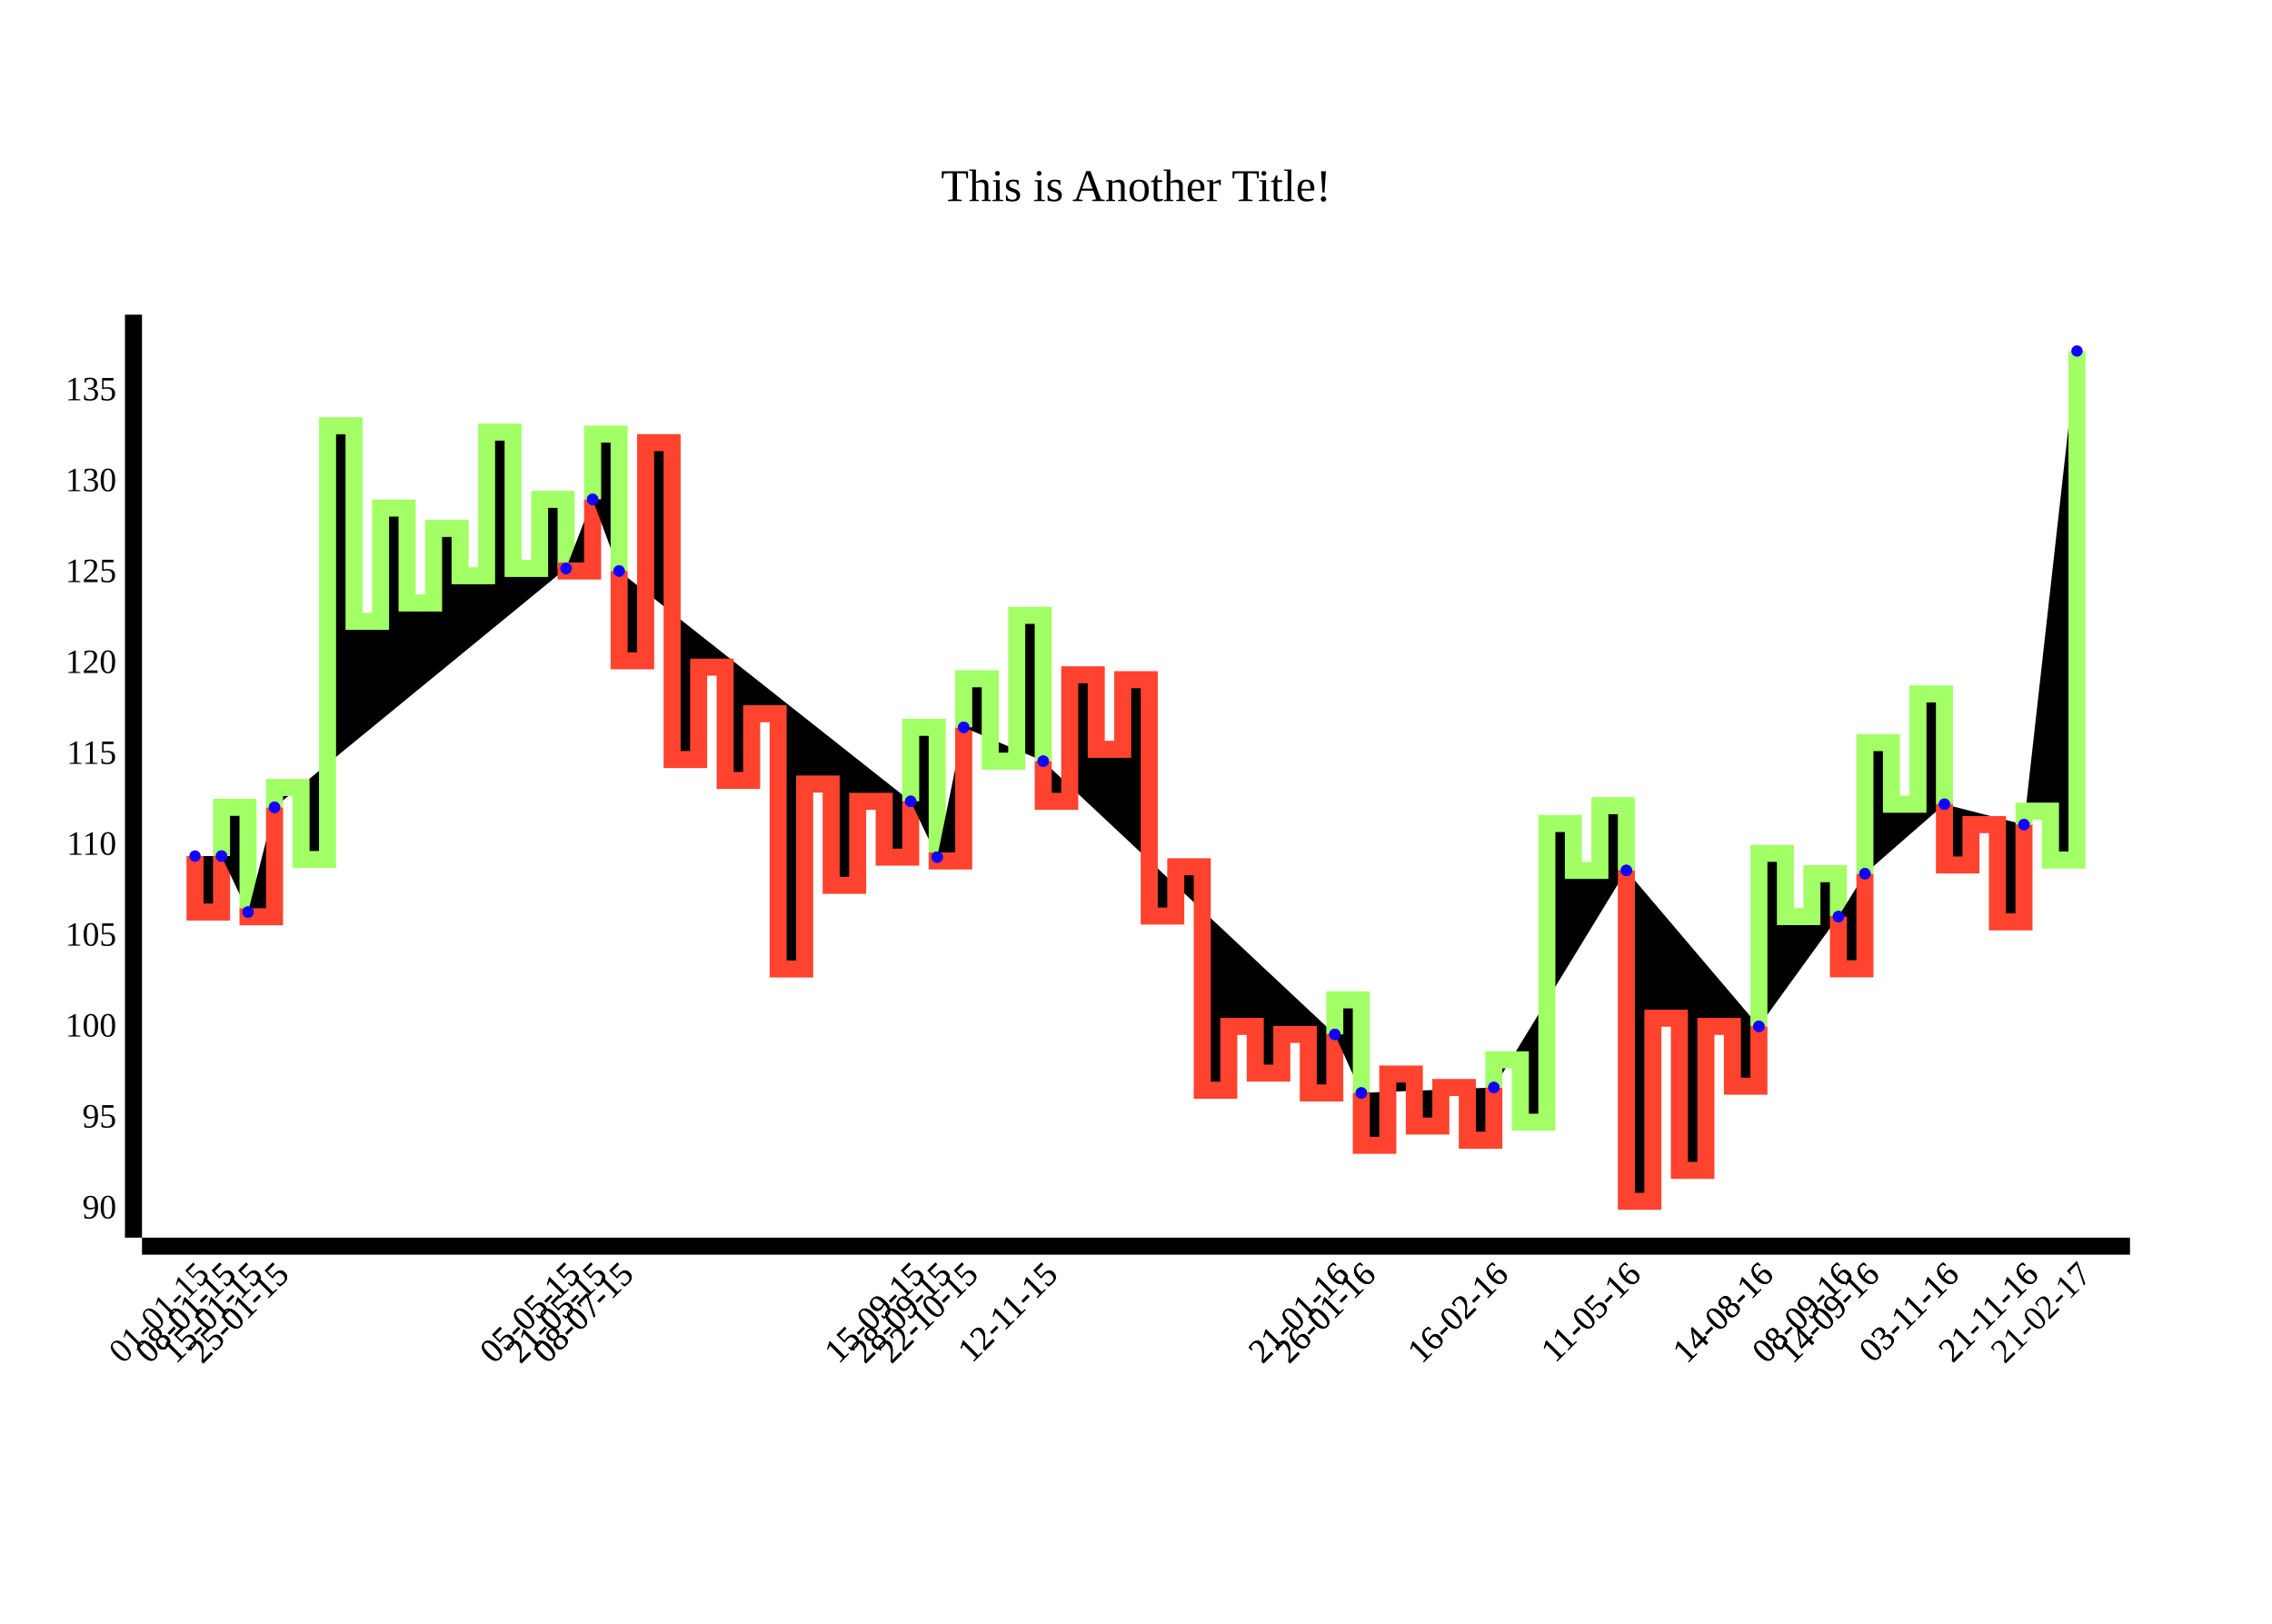
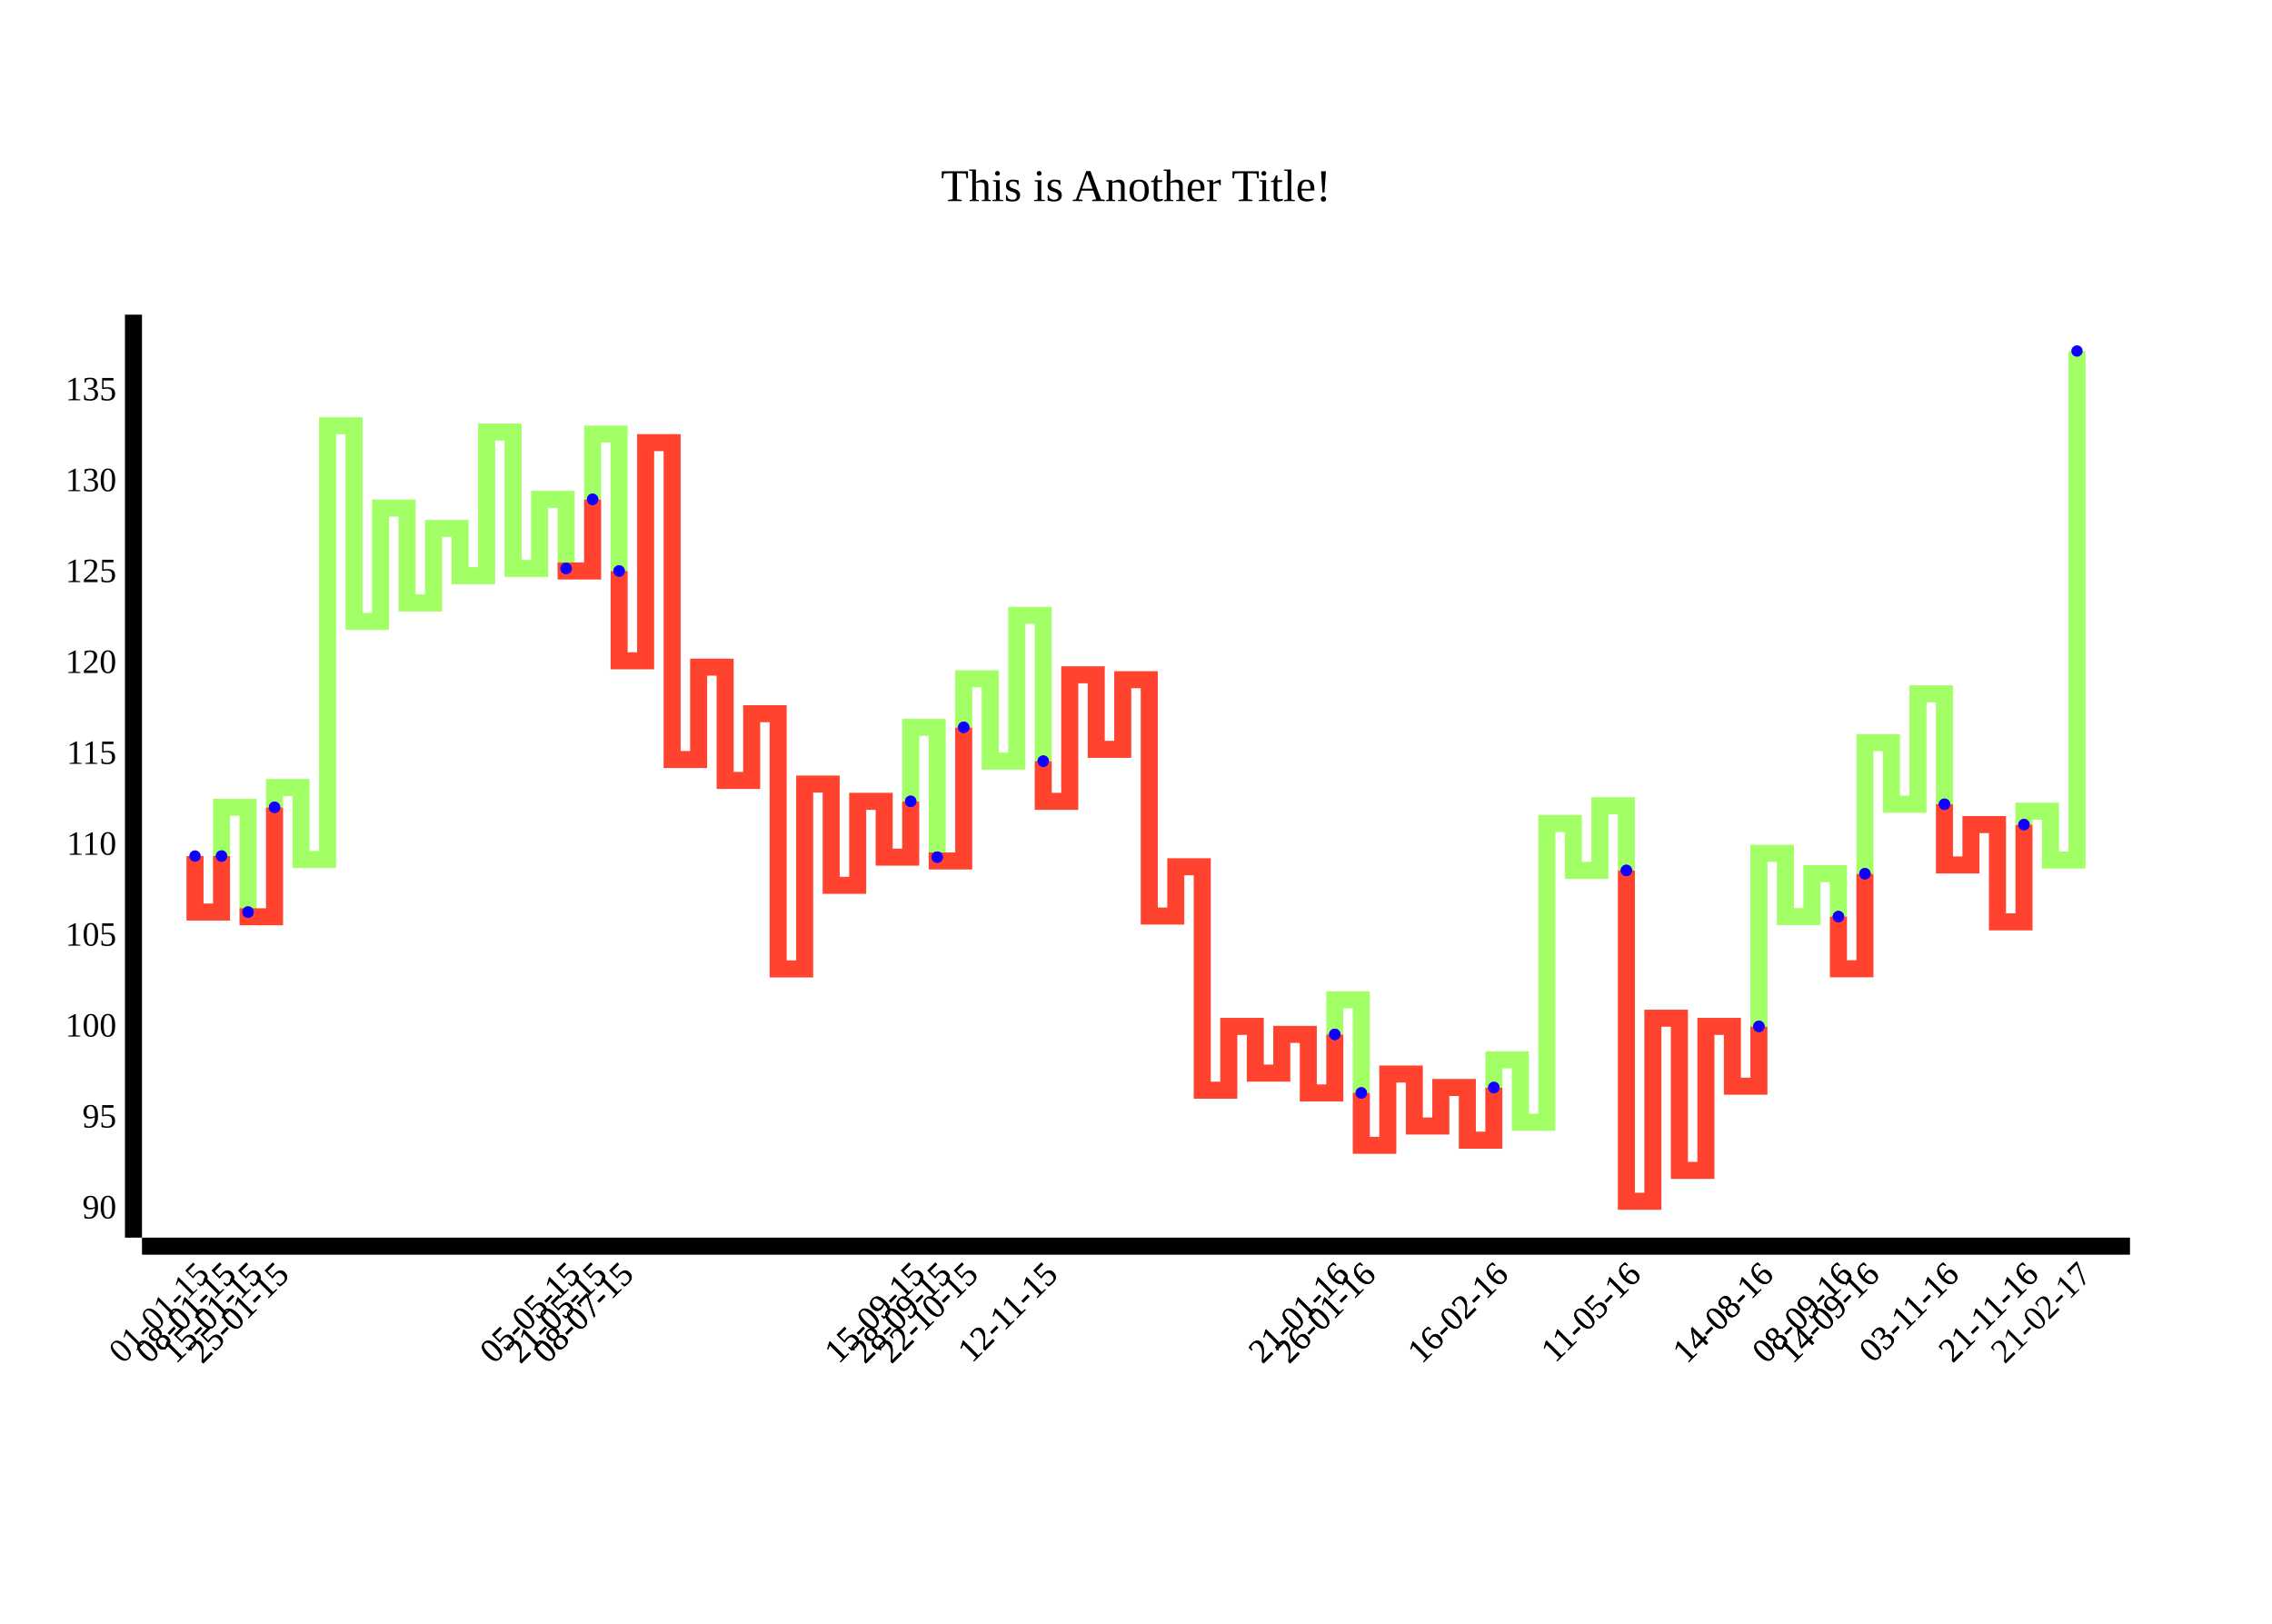
<svg xmlns="http://www.w3.org/2000/svg" class="kagiChartClass" viewBox="0 0 800 500" fill="#000000" width="690" height="493" style="background: rgb(255, 255, 255);">
+   <style>.line {fill:none}</style>
  <g transform="translate(50,75)">
    <path class="line" d="M18.667,190.634L18.667,210.351L28,210.351L28,190.634" style="stroke-width: 6; stroke: rgb(255, 67, 46);" />
    <path class="line" d="M28,190.634L28,173.478L37.333,173.478L37.333,210.351" style="stroke-width: 6; stroke: rgb(163, 255, 102);" />
    <path class="line" d="M37.333,210.351L37.333,212.015L46.667,212.015L46.667,173.478" style="stroke-width: 6; stroke: rgb(255, 67, 46);" />
    <path class="line" d="M46.667,173.478L46.667,166.501L56,166.501L56,191.85L65.333,191.85L65.333,39.113L74.667,39.113L74.667,107.992L84,107.992L84,68.111L93.333,68.111L93.333,101.526L102.667,101.526L102.667,75.281L112,75.281L112,91.924L121.333,91.924L121.333,41.353L130.667,41.353L130.667,89.364L140,89.364L140,65.038L149.333,65.038L149.333,89.364" style="stroke-width: 6; stroke: rgb(163, 255, 102);" />
    <path class="line" d="M149.333,89.364L149.333,90.26L158.667,90.26L158.667,65.038" style="stroke-width: 6; stroke: rgb(255, 67, 46);" />
    <path class="line" d="M158.667,65.038L158.667,42.057L168,42.057L168,90.26" style="stroke-width: 6; stroke: rgb(163, 255, 102);" />
    <path class="line" d="M168,90.26L168,121.883L177.333,121.883L177.333,45.066L186.667,45.066L186.667,156.643L196,156.643L196,124.123L205.333,124.123L205.333,164.004L214.667,164.004L214.667,140.511L224,140.511L224,230.387L233.333,230.387L233.333,165.285L242.667,165.285L242.667,200.94L252,200.94L252,171.366L261.333,171.366L261.333,191.018L270.667,191.018L270.667,171.366" style="stroke-width: 6; stroke: rgb(255, 67, 46);" />
    <path class="line" d="M270.667,171.366L270.667,145.312L280,145.312L280,191.018" style="stroke-width: 6; stroke: rgb(163, 255, 102);" />
    <path class="line" d="M280,191.018L280,192.363L289.333,192.363L289.333,145.312" style="stroke-width: 6; stroke: rgb(255, 67, 46);" />
    <path class="line" d="M289.333,145.312L289.333,128.22L298.667,128.22L298.667,157.219L308,157.219L308,105.879L317.333,105.879L317.333,157.219" style="stroke-width: 6; stroke: rgb(163, 255, 102);" />
    <path class="line" d="M317.333,157.219L317.333,171.366L326.667,171.366L326.667,126.812L336,126.812L336,153.058L345.333,153.058L345.333,128.54L354.667,128.54L354.667,211.759L364,211.759L364,194.411L373.333,194.411L373.333,273.084L382.667,273.084L382.667,250.616L392,250.616L392,267.067L401.333,267.067L401.333,253.432L410.667,253.432L410.667,274.045L420,274.045L420,253.432" style="stroke-width: 6; stroke: rgb(255, 67, 46);" />
    <path class="line" d="M420,253.432L420,241.269L429.333,241.269L429.333,274.045" style="stroke-width: 6; stroke: rgb(163, 255, 102);" />
    <path class="line" d="M429.333,274.045L429.333,292.481L438.667,292.481L438.667,267.387L448,267.387L448,285.695L457.333,285.695L457.333,272.124L466.667,272.124L466.667,290.688L476,290.688L476,272.124" style="stroke-width: 6; stroke: rgb(255, 67, 46);" />
    <path class="line" d="M476,272.124L476,262.394L485.333,262.394L485.333,284.351L494.667,284.351L494.667,179.176L504,179.176L504,195.691L513.333,195.691L513.333,172.902L522.667,172.902L522.667,195.691" style="stroke-width: 6; stroke: rgb(163, 255, 102);" />
    <path class="line" d="M522.667,195.691L522.667,312.197L532,312.197L532,247.735L541.333,247.735L541.333,301.315L550.667,301.315L550.667,250.616L560,250.616L560,271.676L569.333,271.676L569.333,250.616" style="stroke-width: 6; stroke: rgb(255, 67, 46);" />
    <path class="line" d="M569.333,250.616L569.333,189.674L578.667,189.674L578.667,211.951L588,211.951L588,196.844L597.333,196.844L597.333,211.951" style="stroke-width: 6; stroke: rgb(163, 255, 102);" />
    <path class="line" d="M597.333,211.951L597.333,230.323L606.667,230.323L606.667,196.844" style="stroke-width: 6; stroke: rgb(255, 67, 46);" />
    <path class="line" d="M606.667,196.844L606.667,150.689L616,150.689L616,172.39L625.333,172.39L625.333,133.534L634.667,133.534L634.667,172.39" style="stroke-width: 6; stroke: rgb(163, 255, 102);" />
    <path class="line" d="M634.667,172.39L634.667,193.771L644,193.771L644,179.56L653.333,179.56L653.333,213.807L662.667,213.807L662.667,179.56" style="stroke-width: 6; stroke: rgb(255, 67, 46);" />
    <path class="line" d="M662.667,179.56L662.667,174.823L672,174.823L672,192.043L681.333,192.043L681.333,12.803" style="stroke-width: 6; stroke: rgb(163, 255, 102);" />
    <text transform="translate(18.66667,340) rotate(-45)" text-anchor="end" dy="3" dx="5">01-01-15</text>
    <text transform="translate(28,340) rotate(-45)" text-anchor="end" dy="3" dx="5">08-01-15</text>
    <text transform="translate(28,340) rotate(-45)" text-anchor="end" dy="3" dx="5">08-01-15</text>
    <text transform="translate(37.33333,340) rotate(-45)" text-anchor="end" dy="3" dx="5">15-01-15</text>
    <text transform="translate(37.33333,340) rotate(-45)" text-anchor="end" dy="3" dx="5">15-01-15</text>
    <text transform="translate(46.66667,340) rotate(-45)" text-anchor="end" dy="3" dx="5">25-01-15</text>
    <text transform="translate(46.66667,340) rotate(-45)" text-anchor="end" dy="3" dx="5">25-01-15</text>
    <text transform="translate(149.3333,340) rotate(-45)" text-anchor="end" dy="3" dx="5">05-05-15</text>
    <text transform="translate(149.3333,340) rotate(-45)" text-anchor="end" dy="3" dx="5">05-05-15</text>
    <text transform="translate(158.6667,340) rotate(-45)" text-anchor="end" dy="3" dx="5">21-05-15</text>
    <text transform="translate(158.6667,340) rotate(-45)" text-anchor="end" dy="3" dx="5">21-05-15</text>
    <text transform="translate(168,340) rotate(-45)" text-anchor="end" dy="3" dx="5">08-07-15</text>
    <text transform="translate(168,340) rotate(-45)" text-anchor="end" dy="3" dx="5">08-07-15</text>
    <text transform="translate(270.6667,340) rotate(-45)" text-anchor="end" dy="3" dx="5">15-09-15</text>
    <text transform="translate(270.6667,340) rotate(-45)" text-anchor="end" dy="3" dx="5">15-09-15</text>
    <text transform="translate(280,340) rotate(-45)" text-anchor="end" dy="3" dx="5">28-09-15</text>
    <text transform="translate(280,340) rotate(-45)" text-anchor="end" dy="3" dx="5">28-09-15</text>
    <text transform="translate(289.3333,340) rotate(-45)" text-anchor="end" dy="3" dx="5">22-10-15</text>
    <text transform="translate(289.3333,340) rotate(-45)" text-anchor="end" dy="3" dx="5">22-10-15</text>
    <text transform="translate(317.3333,340) rotate(-45)" text-anchor="end" dy="3" dx="5">12-11-15</text>
    <text transform="translate(317.3333,340) rotate(-45)" text-anchor="end" dy="3" dx="5">12-11-15</text>
    <text transform="translate(420,340) rotate(-45)" text-anchor="end" dy="3" dx="5">21-01-16</text>
    <text transform="translate(420,340) rotate(-45)" text-anchor="end" dy="3" dx="5">21-01-16</text>
    <text transform="translate(429.3333,340) rotate(-45)" text-anchor="end" dy="3" dx="5">26-01-16</text>
    <text transform="translate(429.3333,340) rotate(-45)" text-anchor="end" dy="3" dx="5">26-01-16</text>
    <text transform="translate(476,340) rotate(-45)" text-anchor="end" dy="3" dx="5">16-02-16</text>
    <text transform="translate(476,340) rotate(-45)" text-anchor="end" dy="3" dx="5">16-02-16</text>
    <text transform="translate(522.6667,340) rotate(-45)" text-anchor="end" dy="3" dx="5">11-05-16</text>
    <text transform="translate(522.6667,340) rotate(-45)" text-anchor="end" dy="3" dx="5">11-05-16</text>
    <text transform="translate(569.3333,340) rotate(-45)" text-anchor="end" dy="3" dx="5">14-08-16</text>
    <text transform="translate(569.3333,340) rotate(-45)" text-anchor="end" dy="3" dx="5">14-08-16</text>
    <text transform="translate(597.3333,340) rotate(-45)" text-anchor="end" dy="3" dx="5">08-09-16</text>
    <text transform="translate(597.3333,340) rotate(-45)" text-anchor="end" dy="3" dx="5">08-09-16</text>
    <text transform="translate(606.6667,340) rotate(-45)" text-anchor="end" dy="3" dx="5">14-09-16</text>
    <text transform="translate(606.6667,340) rotate(-45)" text-anchor="end" dy="3" dx="5">14-09-16</text>
    <text transform="translate(634.6667,340) rotate(-45)" text-anchor="end" dy="3" dx="5">03-11-16</text>
    <text transform="translate(634.6667,340) rotate(-45)" text-anchor="end" dy="3" dx="5">03-11-16</text>
    <text transform="translate(662.6667,340) rotate(-45)" text-anchor="end" dy="3" dx="5">21-11-16</text>
    <text transform="translate(662.6667,340) rotate(-45)" text-anchor="end" dy="3" dx="5">21-11-16</text>
    <text transform="translate(681.3333,340) rotate(-45)" text-anchor="end" dy="3" dx="5">21-02-17</text>
    <circle class="break_points" cx="18.667" cy="190.634" r="2" style="fill: rgb(17, 0, 255);" />
    <circle class="break_points" cx="28" cy="190.634" r="2" style="fill: rgb(17, 0, 255);" />
    <circle class="break_points" cx="28" cy="190.634" r="2" style="fill: rgb(17, 0, 255);" />
    <circle class="break_points" cx="37.333" cy="210.351" r="2" style="fill: rgb(17, 0, 255);" />
    <circle class="break_points" cx="37.333" cy="210.351" r="2" style="fill: rgb(17, 0, 255);" />
    <circle class="break_points" cx="46.667" cy="173.478" r="2" style="fill: rgb(17, 0, 255);" />
    <circle class="break_points" cx="46.667" cy="173.478" r="2" style="fill: rgb(17, 0, 255);" />
    <circle class="break_points" cx="149.333" cy="89.364" r="2" style="fill: rgb(17, 0, 255);" />
    <circle class="break_points" cx="149.333" cy="89.364" r="2" style="fill: rgb(17, 0, 255);" />
    <circle class="break_points" cx="158.667" cy="65.038" r="2" style="fill: rgb(17, 0, 255);" />
    <circle class="break_points" cx="158.667" cy="65.038" r="2" style="fill: rgb(17, 0, 255);" />
    <circle class="break_points" cx="168" cy="90.26" r="2" style="fill: rgb(17, 0, 255);" />
    <circle class="break_points" cx="168" cy="90.26" r="2" style="fill: rgb(17, 0, 255);" />
    <circle class="break_points" cx="270.667" cy="171.366" r="2" style="fill: rgb(17, 0, 255);" />
    <circle class="break_points" cx="270.667" cy="171.366" r="2" style="fill: rgb(17, 0, 255);" />
    <circle class="break_points" cx="280" cy="191.018" r="2" style="fill: rgb(17, 0, 255);" />
    <circle class="break_points" cx="280" cy="191.018" r="2" style="fill: rgb(17, 0, 255);" />
    <circle class="break_points" cx="289.333" cy="145.312" r="2" style="fill: rgb(17, 0, 255);" />
    <circle class="break_points" cx="289.333" cy="145.312" r="2" style="fill: rgb(17, 0, 255);" />
    <circle class="break_points" cx="317.333" cy="157.219" r="2" style="fill: rgb(17, 0, 255);" />
    <circle class="break_points" cx="317.333" cy="157.219" r="2" style="fill: rgb(17, 0, 255);" />
    <circle class="break_points" cx="420" cy="253.432" r="2" style="fill: rgb(17, 0, 255);" />
    <circle class="break_points" cx="420" cy="253.432" r="2" style="fill: rgb(17, 0, 255);" />
    <circle class="break_points" cx="429.333" cy="274.045" r="2" style="fill: rgb(17, 0, 255);" />
    <circle class="break_points" cx="429.333" cy="274.045" r="2" style="fill: rgb(17, 0, 255);" />
    <circle class="break_points" cx="476" cy="272.124" r="2" style="fill: rgb(17, 0, 255);" />
    <circle class="break_points" cx="476" cy="272.124" r="2" style="fill: rgb(17, 0, 255);" />
    <circle class="break_points" cx="522.667" cy="195.691" r="2" style="fill: rgb(17, 0, 255);" />
    <circle class="break_points" cx="522.667" cy="195.691" r="2" style="fill: rgb(17, 0, 255);" />
    <circle class="break_points" cx="569.333" cy="250.616" r="2" style="fill: rgb(17, 0, 255);" />
    <circle class="break_points" cx="569.333" cy="250.616" r="2" style="fill: rgb(17, 0, 255);" />
    <circle class="break_points" cx="597.333" cy="211.951" r="2" style="fill: rgb(17, 0, 255);" />
    <circle class="break_points" cx="597.333" cy="211.951" r="2" style="fill: rgb(17, 0, 255);" />
    <circle class="break_points" cx="606.667" cy="196.844" r="2" style="fill: rgb(17, 0, 255);" />
    <circle class="break_points" cx="606.667" cy="196.844" r="2" style="fill: rgb(17, 0, 255);" />
    <circle class="break_points" cx="634.667" cy="172.39" r="2" style="fill: rgb(17, 0, 255);" />
    <circle class="break_points" cx="634.667" cy="172.39" r="2" style="fill: rgb(17, 0, 255);" />
    <circle class="break_points" cx="662.667" cy="179.56" r="2" style="fill: rgb(17, 0, 255);" />
    <circle class="break_points" cx="662.667" cy="179.56" r="2" style="fill: rgb(17, 0, 255);" />
    <circle class="break_points" cx="681.333" cy="12.803" r="2" style="fill: rgb(17, 0, 255);" />
    <text x="350" y="-20" text-anchor="middle" style="font-size: 12px;" />
    <text x="350" text-anchor="middle" y="-40" style="font-size: 16px;">This is Another Title!</text>
    <g class="x axis" transform="translate(0,325)" shape-rendering="geometricPrecision">
      <path class="domain" d="M0,6V0H700V6" />
    </g>
    <g class="y axis" shape-rendering="geometricPrecision">
      <g class="tick" transform="translate(0,314.3736)" style="opacity: 1;">
        <line x2="-6" y2="0" />
        <text dy=".32em" x="-9" y="0" style="text-anchor: end;">90</text>
      </g>
      <g class="tick" transform="translate(0,282.3665)" style="opacity: 1;">
        <line x2="-6" y2="0" />
        <text dy=".32em" x="-9" y="0" style="text-anchor: end;">95</text>
      </g>
      <g class="tick" transform="translate(0,250.3594)" style="opacity: 1;">
        <line x2="-6" y2="0" />
        <text dy=".32em" x="-9" y="0" style="text-anchor: end;">100</text>
      </g>
      <g class="tick" transform="translate(0,218.3524)" style="opacity: 1;">
        <line x2="-6" y2="0" />
        <text dy=".32em" x="-9" y="0" style="text-anchor: end;">105</text>
      </g>
      <g class="tick" transform="translate(0,186.3453)" style="opacity: 1;">
        <line x2="-6" y2="0" />
        <text dy=".32em" x="-9" y="0" style="text-anchor: end;">110</text>
      </g>
      <g class="tick" transform="translate(0,154.3382)" style="opacity: 1;">
        <line x2="-6" y2="0" />
        <text dy=".32em" x="-9" y="0" style="text-anchor: end;">115</text>
      </g>
      <g class="tick" transform="translate(0,122.3311)" style="opacity: 1;">
        <line x2="-6" y2="0" />
        <text dy=".32em" x="-9" y="0" style="text-anchor: end;">120</text>
      </g>
      <g class="tick" transform="translate(0,90.32401)" style="opacity: 1;">
        <line x2="-6" y2="0" />
        <text dy=".32em" x="-9" y="0" style="text-anchor: end;">125</text>
      </g>
      <g class="tick" transform="translate(0,58.31692)" style="opacity: 1;">
        <line x2="-6" y2="0" />
        <text dy=".32em" x="-9" y="0" style="text-anchor: end;">130</text>
      </g>
      <g class="tick" transform="translate(0,26.30983)" style="opacity: 1;">
        <line x2="-6" y2="0" />
        <text dy=".32em" x="-9" y="0" style="text-anchor: end;">135</text>
      </g>
      <path class="domain" d="M-6,0H0V325H-6" />
    </g>
  </g>
</svg>
